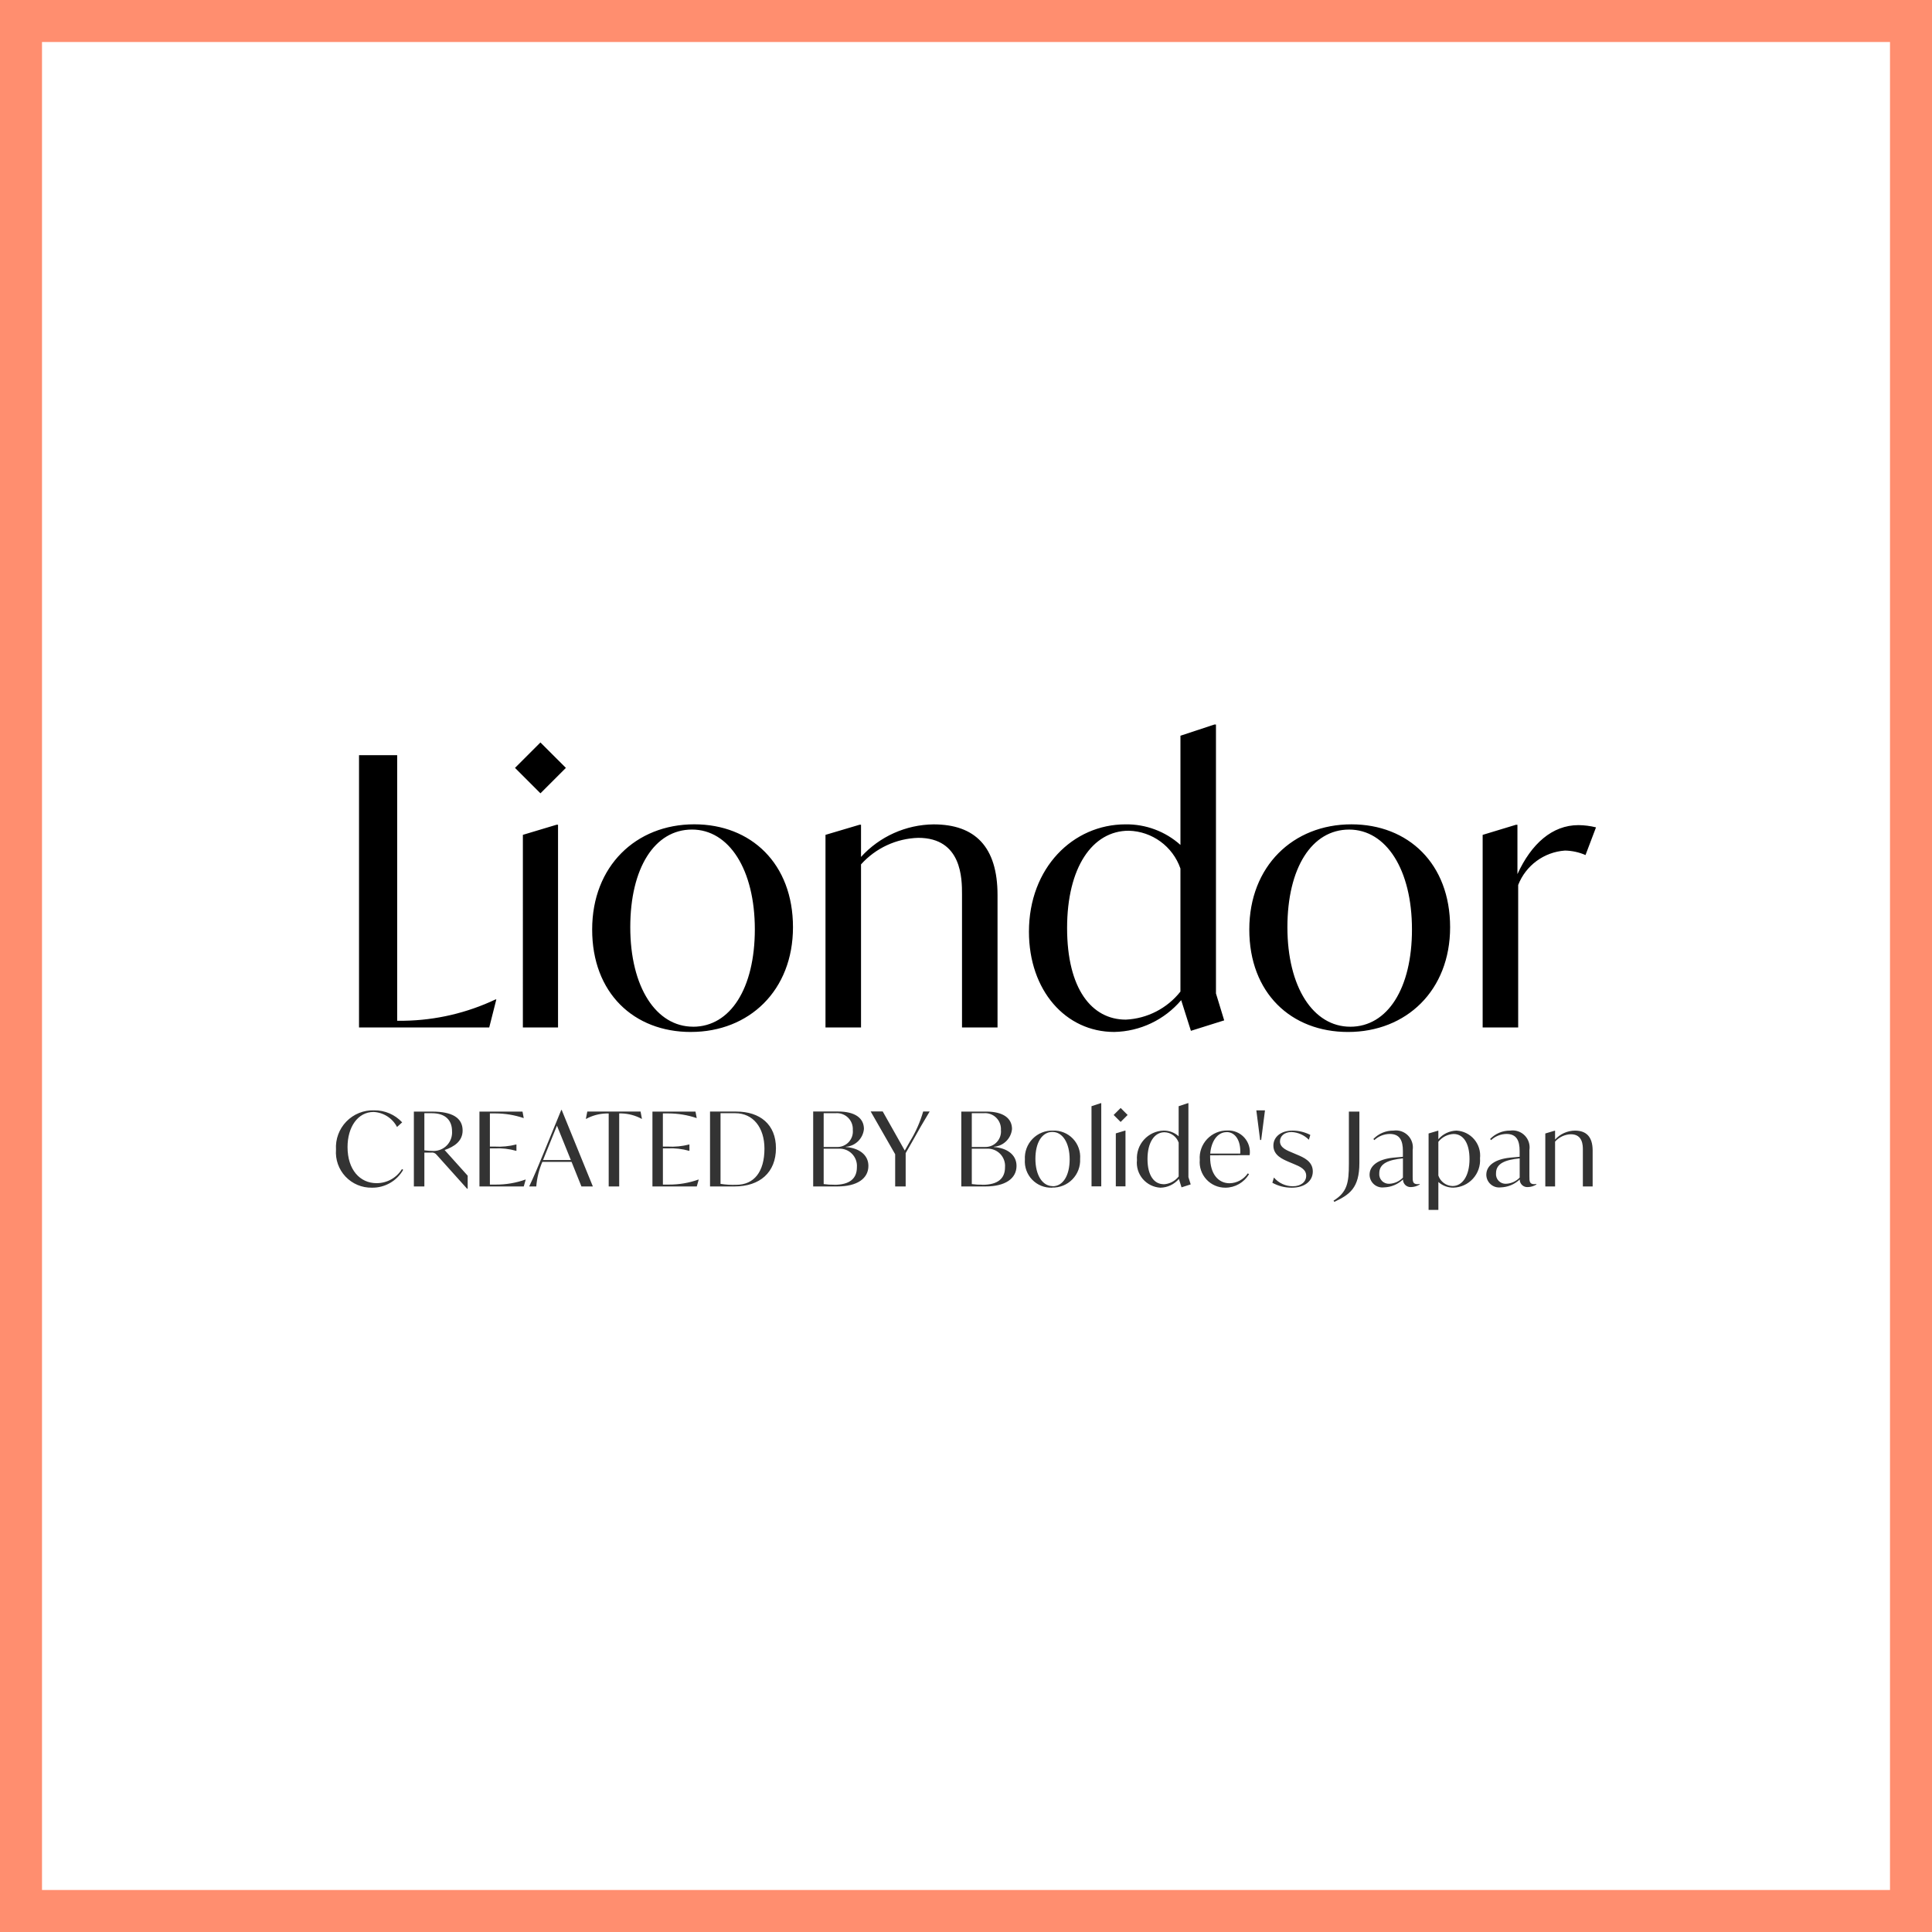
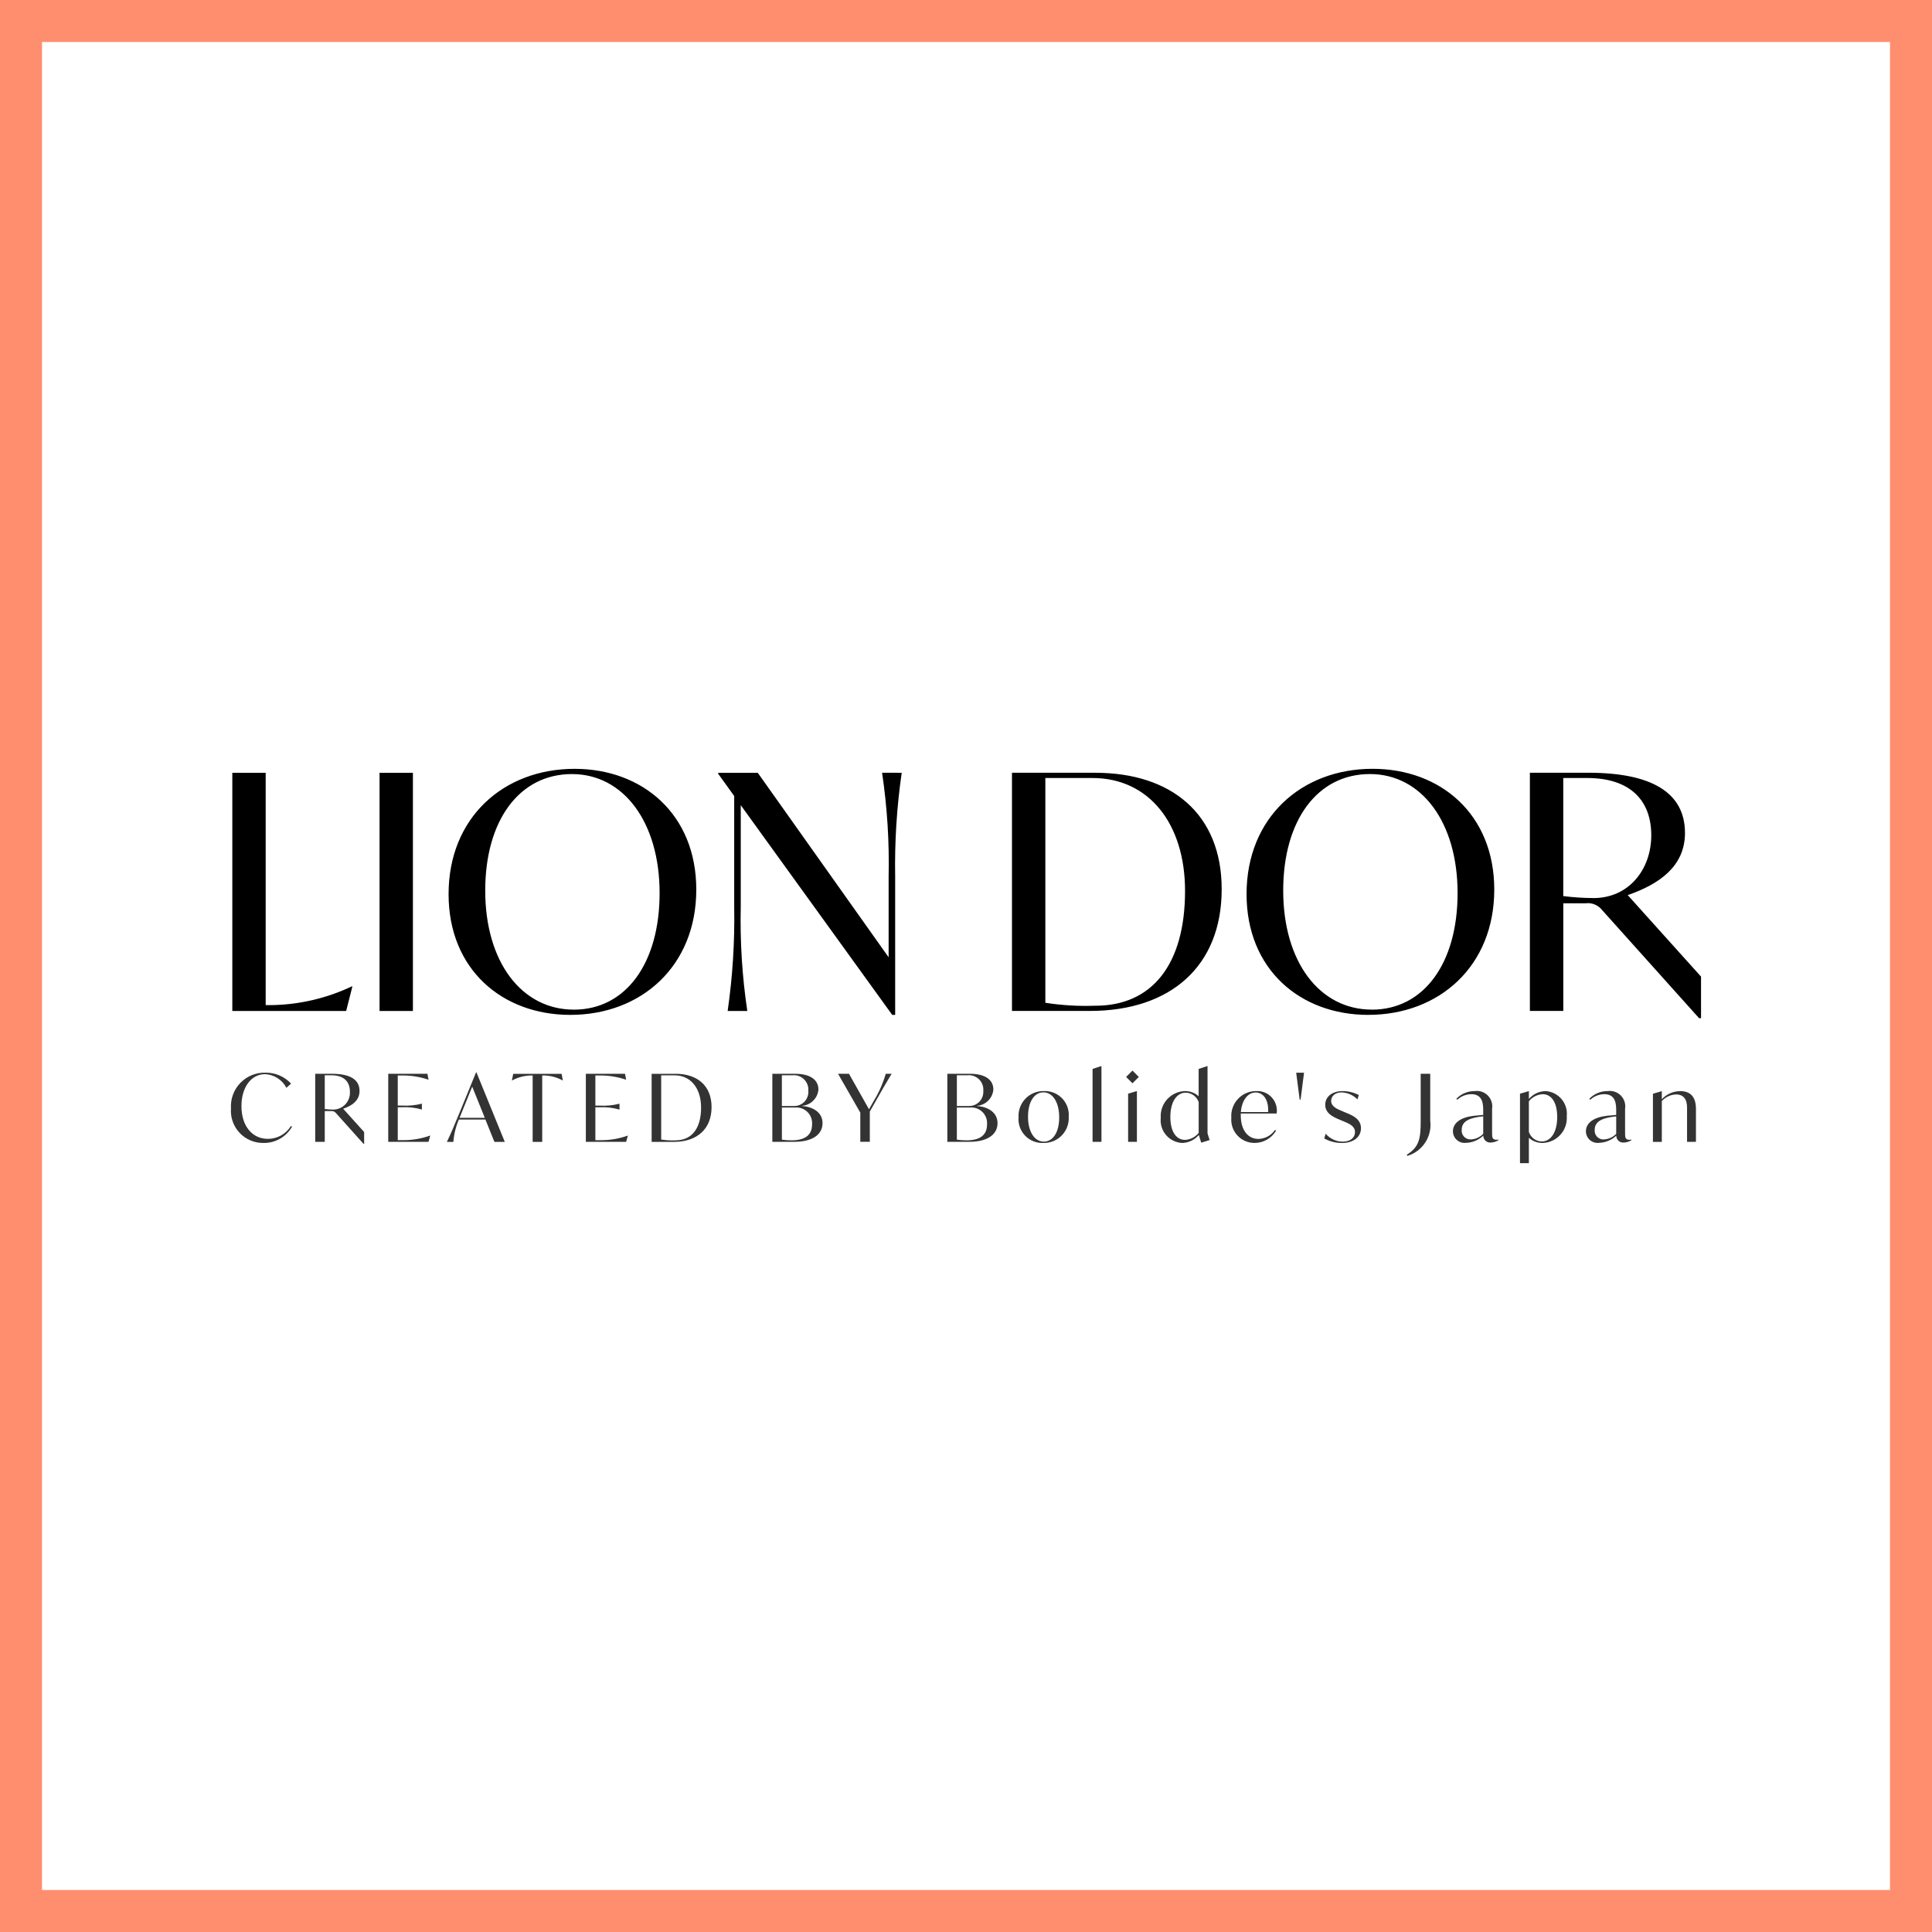
<svg xmlns="http://www.w3.org/2000/svg" width="184" height="184" viewBox="0 0 184 184">
-   <g id="グループ_6402" data-name="グループ 6402" transform="translate(-509 -7516)">
-     <g id="長方形_10351" data-name="長方形 10351" transform="translate(509 7516)" fill="#fff" stroke="#ff8e6f" stroke-width="4">
+   <g id="グループ_6522" data-name="グループ 6522" transform="translate(-509 -7731)">
+     <g id="長方形_10351" data-name="長方形 10351" transform="translate(509 7731)" fill="#fff" stroke="#ff8e6f" stroke-width="4">
      <rect width="184" height="184" stroke="none" />
      <rect x="2" y="2" width="180" height="180" fill="none" />
    </g>
-     <g id="グループ_107" data-name="グループ 107" transform="translate(500.582 7562.4)">
-       <path id="パス_52" data-name="パス 52" d="M15.883-6.217A21.132,21.132,0,0,1,7.19-4.186H6.514V-29.479H2.88V-3.545h12.4l.677-2.672Zm4.275-19.629,2.422-2.422L20.157-30.69l-2.422,2.422Zm-1.674,22.3h3.349V-22.853h-.142l-3.206.962Zm16,.427c5.557,0,9.725-3.954,9.725-9.975,0-6.056-3.99-9.8-9.4-9.8-5.557,0-9.725,3.99-9.725,10.01C25.074-6.822,29.063-3.117,34.478-3.117Zm.214-.5c-3.527,0-5.985-3.776-5.985-9.476,0-5.629,2.316-9.3,5.878-9.3,3.527,0,5.985,3.812,5.985,9.512C40.57-7.285,38.254-3.616,34.692-3.616ZM57.6-22.888a9.479,9.479,0,0,0-6.911,3.1v-3.064h-.142l-3.242.962V-3.545h3.384V-19.077a7.632,7.632,0,0,1,5.45-2.529c4.168,0,4.168,3.919,4.168,5.379V-3.545H63.69V-16.156C63.69-20.751,61.552-22.888,57.6-22.888ZM85.277-4.222l-.784-2.565V-32.4h-.142L81.11-31.331v10.4a7.676,7.676,0,0,0-5.237-1.959c-4.987,0-9.191,4.132-9.191,10.224,0,5.593,3.491,9.547,8.122,9.547a8.575,8.575,0,0,0,6.377-3.028l.926,2.921Zm-9.369-.071c-3.242,0-5.593-2.921-5.593-8.728,0-5.735,2.387-9.262,5.878-9.262a5.358,5.358,0,0,1,4.916,3.6v11.72A7.051,7.051,0,0,1,75.908-4.293Zm21.16,1.176c5.557,0,9.725-3.954,9.725-9.975,0-6.056-3.99-9.8-9.4-9.8-5.557,0-9.725,3.99-9.725,10.01C87.664-6.822,91.654-3.117,97.069-3.117Zm.214-.5c-3.527,0-5.985-3.776-5.985-9.476,0-5.629,2.316-9.3,5.878-9.3,3.527,0,5.985,3.812,5.985,9.512C103.161-7.285,100.845-3.616,97.283-3.616Zm21.73-19.2c-2.494,0-4.489,1.781-5.807,4.667v-4.7h-.142l-3.171.962V-3.545h3.384V-17.117a5.171,5.171,0,0,1,4.453-3.277,5.13,5.13,0,0,1,1.959.427l1-2.636A7.106,7.106,0,0,0,119.013-22.817Z" transform="translate(39.731 55)" />
-       <path id="パス_53" data-name="パス 53" d="M3.837-.857a3.373,3.373,0,0,0,2.978-1.7L6.7-2.63a2.821,2.821,0,0,1-2.42,1.342c-1.577,0-2.763-1.274-2.763-3.439,0-1.91.98-3.341,2.479-3.341a2.66,2.66,0,0,1,2.234,1.43l.49-.441A3.574,3.574,0,0,0,4.043-8.224,3.519,3.519,0,0,0,.418-4.482,3.365,3.365,0,0,0,3.837-.857Zm6.926-3.586c.931-.323,1.714-.852,1.714-1.861,0-1.215-1.009-1.8-2.89-1.8H7.834V-.975h1V-4.2H9.49A.545.545,0,0,1,10-3.992L12.9-.759h.059V-2Zm-1.029.088a7.313,7.313,0,0,1-.9-.059V-7.95h.715c1.293,0,1.92.676,1.92,1.714A1.755,1.755,0,0,1,9.734-4.355Zm8.729,2.723a8.291,8.291,0,0,1-2.821.48h-.568V-4.6h.451a6.3,6.3,0,0,1,2.057.235h.02v-.607h-.02a6.706,6.706,0,0,1-2.057.2h-.451V-7.93h.539a8.387,8.387,0,0,1,2.665.441h.02l-.118-.617h-4.1V-.975H18.3l.186-.656Zm5.329.656H24.88L21.912-8.263h-.039L20.168-4.1c-.509,1.234-.882,2.145-1.352,3.125h.676a7.381,7.381,0,0,1,.578-2.341h2.782ZM20.138-3.493l.216-.539,1.107-2.733,1.323,3.272Zm9.287-4.614H24.351l-.137.7h.02a4.288,4.288,0,0,1,1.92-.519h.235V-.975h1V-7.93h.225a4.288,4.288,0,0,1,1.92.519h.02Zm5.515,6.475a8.291,8.291,0,0,1-2.821.48h-.568V-4.6H32a6.3,6.3,0,0,1,2.057.235h.02v-.607h-.02a6.706,6.706,0,0,1-2.057.2h-.451V-7.93h.539a8.387,8.387,0,0,1,2.665.441h.02l-.118-.617h-4.1V-.975h4.222l.186-.656Zm3.6-6.475h-2.5V-.975H38.37c2.42,0,3.948-1.342,3.948-3.644C42.318-6.882,40.8-8.107,38.536-8.107Zm0,6.975a7.818,7.818,0,0,1-1.5-.088V-7.95h1.411c1.685,0,2.772,1.362,2.772,3.38C41.22-2.376,40.241-1.132,38.536-1.132Zm10.433-3.6v-.02a1.875,1.875,0,0,0,1.724-1.695c0-1.029-.833-1.665-2.469-1.665H45.864V-.975h2.3c1.891,0,2.959-.754,2.959-1.959C51.125-4.022,50.174-4.649,48.969-4.727Zm.666-1.607a1.476,1.476,0,0,1-1.509,1.607H46.863V-7.95H47.98A1.512,1.512,0,0,1,49.636-6.334Zm-1.763,5.2A6.535,6.535,0,0,1,46.863-1.2V-4.57h1.43A1.641,1.641,0,0,1,50.027-2.8C50.027-1.749,49.371-1.132,47.872-1.132Zm9.081-6.975h-.617a11.475,11.475,0,0,1-1.244,2.821l-.509.9-2.1-3.723H51.34l2.332,4.075V-.975h1V-4.149l.6-1.048C55.886-6.3,56.366-7.137,56.954-8.107Zm6.123,3.38v-.02A1.875,1.875,0,0,0,64.8-6.441c0-1.029-.833-1.665-2.469-1.665H59.971V-.975h2.3c1.891,0,2.959-.754,2.959-1.959C65.232-4.022,64.281-4.649,63.076-4.727Zm.666-1.607a1.476,1.476,0,0,1-1.509,1.607H60.97V-7.95h1.117A1.512,1.512,0,0,1,63.743-6.334Zm-1.763,5.2A6.535,6.535,0,0,1,60.97-1.2V-4.57H62.4A1.641,1.641,0,0,1,64.134-2.8C64.134-1.749,63.478-1.132,61.979-1.132Zm6.632.274A2.6,2.6,0,0,0,71.286-3.6,2.5,2.5,0,0,0,68.7-6.294a2.6,2.6,0,0,0-2.674,2.753A2.5,2.5,0,0,0,68.611-.857Zm.059-.137c-.97,0-1.646-1.038-1.646-2.606,0-1.548.637-2.557,1.616-2.557s1.646,1.048,1.646,2.616C70.287-2,69.65-.994,68.67-.994Zm3.7.02H73.3V-8.91h-.039l-.891.294Zm2.772-6.133.666-.666-.666-.666-.666.666Zm-.46,6.133h.921v-5.31h-.039l-.882.265Zm7.132-.186L81.6-1.866V-8.91h-.039l-.891.294v2.861a2.111,2.111,0,0,0-1.44-.539A2.621,2.621,0,0,0,76.7-3.483,2.375,2.375,0,0,0,78.937-.857a2.358,2.358,0,0,0,1.754-.833l.255.8Zm-2.576-.02c-.891,0-1.538-.8-1.538-2.4,0-1.577.656-2.547,1.616-2.547a1.473,1.473,0,0,1,1.352.989v3.223A1.939,1.939,0,0,1,79.241-1.181Zm8.19-2.763a2.051,2.051,0,0,0-2.116-2.351,2.6,2.6,0,0,0-2.635,2.8A2.433,2.433,0,0,0,85.119-.857,2.617,2.617,0,0,0,87.372-2.15l-.118-.069a2.156,2.156,0,0,1-1.734.94c-1.058,0-1.852-.862-1.852-2.488v-.176Zm-2.194-2.2c.833,0,1.362.813,1.3,2.047H83.678C83.776-5.3,84.384-6.147,85.236-6.147ZM88.43-5.4h.1l.362-2.821h-.823ZM91.447-.857c1.254,0,2-.656,2-1.548,0-.97-.891-1.342-1.509-1.6l-.392-.167C91-4.4,90.32-4.649,90.32-5.266c0-.48.392-.891,1.107-.891a2.488,2.488,0,0,1,1.646.735l.137-.46a3.7,3.7,0,0,0-1.695-.411c-1.117,0-1.822.607-1.822,1.43,0,.931.872,1.293,1.509,1.567l.4.167c.617.255,1.215.509,1.215,1.136,0,.588-.5,1-1.274,1a2.358,2.358,0,0,1-1.8-.833l-.147.5A3.755,3.755,0,0,0,91.447-.857ZM95.493.495c1.45-.686,2.39-1.313,2.39-3.7v-4.9h-1V-3.13c0,1.8-.157,2.7-1.46,3.507Zm7.945-1.685c-.48,0-.48-.274-.48-.745V-4.443a1.616,1.616,0,0,0-1.822-1.852,2.625,2.625,0,0,0-1.92.8l.088.108a2.2,2.2,0,0,1,1.469-.588c.97,0,1.254.647,1.254,1.616V-3.8c-.294.029-.607.049-.96.088-1.342.147-2.214.715-2.214,1.626a1.223,1.223,0,0,0,1.372,1.2,2.739,2.739,0,0,0,1.812-.754.716.716,0,0,0,.774.725,1.6,1.6,0,0,0,.813-.245V-1.21A1.085,1.085,0,0,1,103.438-1.19Zm-2.7-.039a.913.913,0,0,1-.96-1.009c0-.95.921-1.274,2.253-1.411v1.832A1.9,1.9,0,0,1,100.734-1.23Zm6.4-5.065a2.358,2.358,0,0,0-1.734.823v-.813h-.039l-.891.265V1.259h.931V-1.4a2.111,2.111,0,0,0,1.44.539,2.612,2.612,0,0,0,2.527-2.8A2.378,2.378,0,0,0,107.131-6.294Zm-.382,5.28a1.469,1.469,0,0,1-1.352-1V-5.227a1.956,1.956,0,0,1,1.45-.745c.882,0,1.518.8,1.518,2.4C108.366-1.994,107.709-1.014,106.749-1.014Zm7.8-.176c-.48,0-.48-.274-.48-.745V-4.443a1.616,1.616,0,0,0-1.822-1.852,2.625,2.625,0,0,0-1.92.8l.088.108a2.2,2.2,0,0,1,1.469-.588c.97,0,1.254.647,1.254,1.616V-3.8c-.294.029-.607.049-.96.088-1.342.147-2.214.715-2.214,1.626a1.223,1.223,0,0,0,1.371,1.2,2.739,2.739,0,0,0,1.812-.754.716.716,0,0,0,.774.725,1.6,1.6,0,0,0,.813-.245V-1.21A1.086,1.086,0,0,1,114.547-1.19Zm-2.7-.039a.913.913,0,0,1-.96-1.009c0-.95.921-1.274,2.253-1.411v1.832A1.9,1.9,0,0,1,111.843-1.23Zm6.564-5.065a2.607,2.607,0,0,0-1.9.852v-.842h-.039l-.891.265V-.975h.931V-5.246a2.1,2.1,0,0,1,1.5-.7c1.146,0,1.146,1.078,1.146,1.479V-.975h.931V-4.443C120.082-5.707,119.494-6.294,118.407-6.294Z" transform="translate(40 67.57)" fill="#333" />
+     <g id="グループ_2240" data-name="グループ 2240" transform="translate(-38.76 7403.024)">
+       <path id="パス_1885" data-name="パス 1885" d="M16.413-31.079A18.484,18.484,0,0,1,8.81-29.3H8.218V-51.426H5.04v22.684H15.884l.592-2.337Zm2.649,2.337H22.24V-51.426H19.062Zm18.166.374c6.762,0,12-4.643,12-11.934,0-7.167-5.11-11.5-11.591-11.5-6.762,0-12,4.643-12,11.934C25.636-32.7,30.747-28.368,37.228-28.368Zm.343-.5c-4.986,0-8.444-4.549-8.444-11.342,0-6.668,3.241-11.093,8.257-11.093,4.892,0,8.351,4.549,8.351,11.342C45.734-33.26,42.494-28.867,37.571-28.867Zm29.352-22.56a58.406,58.406,0,0,1,.623,9.909v7.665L55.082-51.426h-3.77v.093l1.527,2.119v10.563a61.875,61.875,0,0,1-.623,9.909h1.87a58.407,58.407,0,0,1-.623-9.909v-9.691L67.889-28.368h.28V-41.517a61.872,61.872,0,0,1,.623-9.909Zm20.316,0H79.293v22.684h7.416c7.7,0,12.557-4.269,12.557-11.591C99.267-47.531,94.437-51.426,87.239-51.426Zm0,22.186a24.866,24.866,0,0,1-4.767-.28V-50.928h4.487c5.359,0,8.818,4.331,8.818,10.75C95.777-33.2,92.661-29.24,87.239-29.24Zm25.987.872c6.762,0,12-4.643,12-11.934,0-7.167-5.11-11.5-11.591-11.5-6.762,0-12,4.643-12,11.934C101.635-32.7,106.745-28.368,113.226-28.368Zm.343-.5c-4.986,0-8.444-4.549-8.444-11.342,0-6.668,3.241-11.093,8.257-11.093,4.892,0,8.351,4.549,8.351,11.342C121.733-33.26,118.492-28.867,113.569-28.867Zm24.367-10.906c2.96-1.028,5.453-2.711,5.453-5.92,0-3.864-3.209-5.733-9.192-5.733h-5.578v22.684H131.8V-38.993h2.088a1.732,1.732,0,0,1,1.62.654l9.223,10.283h.187v-3.957Zm-3.272.28a23.26,23.26,0,0,1-2.867-.187V-50.928h2.275c4.113,0,6.107,2.15,6.107,5.453C140.179-42.234,138.06-39.492,134.664-39.492Z" transform="translate(564.845 453)" />
+       <path id="パス_1886" data-name="パス 1886" d="M3.867-8.882a3.065,3.065,0,0,0,2.706-1.549l-.107-.062a2.564,2.564,0,0,1-2.2,1.22c-1.433,0-2.511-1.157-2.511-3.125,0-1.736.89-3.036,2.252-3.036a2.417,2.417,0,0,1,2.03,1.3l.445-.4a3.248,3.248,0,0,0-2.43-1.042,3.2,3.2,0,0,0-3.294,3.4A3.058,3.058,0,0,0,3.867-8.882Zm7.576-3.258c.846-.294,1.558-.775,1.558-1.692,0-1.1-.917-1.638-2.626-1.638H8.781v6.481h.908v-2.929h.6a.5.5,0,0,1,.463.187l2.635,2.938h.053V-9.924Zm-.935.08a6.646,6.646,0,0,1-.819-.053v-3.214h.65c1.175,0,1.745.614,1.745,1.558A1.6,1.6,0,0,1,10.509-12.06Zm9.214,2.475a7.534,7.534,0,0,1-2.564.436h-.516v-3.134h.41a5.729,5.729,0,0,1,1.87.214h.018v-.552h-.018a6.094,6.094,0,0,1-1.87.178h-.41V-15.31h.49a7.621,7.621,0,0,1,2.422.4h.018l-.107-.561h-3.73v6.481h3.837l.169-.6Zm6.125.6h.988l-2.7-6.624H24.1l-1.549,3.784c-.463,1.122-.8,1.95-1.229,2.84h.614a6.708,6.708,0,0,1,.525-2.128h2.528Zm-3.321-2.288.2-.49,1.006-2.484,1.2,2.974Zm9.722-4.193H27.637l-.125.632h.018a3.9,3.9,0,0,1,1.745-.472h.214v6.321H30.4V-15.31h.2a3.9,3.9,0,0,1,1.745.472h.018Zm6.294,5.885a7.535,7.535,0,0,1-2.564.436h-.516v-3.134h.41a5.729,5.729,0,0,1,1.87.214h.018v-.552h-.018a6.094,6.094,0,0,1-1.87.178h-.41V-15.31h.49a7.621,7.621,0,0,1,2.422.4h.018l-.107-.561h-3.73v6.481h3.837l.169-.6Zm4.549-5.885h-2.27v6.481h2.119c2.2,0,3.588-1.22,3.588-3.312C46.529-14.357,45.149-15.47,43.093-15.47Zm0,6.339a7.1,7.1,0,0,1-1.362-.08v-6.116h1.282c1.531,0,2.519,1.237,2.519,3.071C45.532-10.262,44.642-9.131,43.093-9.131ZM55.138-12.4v-.018a1.7,1.7,0,0,0,1.567-1.54c0-.935-.757-1.513-2.243-1.513H52.316v6.481h2.092c1.718,0,2.689-.686,2.689-1.781C57.1-11.758,56.233-12.327,55.138-12.4Zm.605-1.46a1.342,1.342,0,0,1-1.371,1.46H53.224v-2.929h1.015A1.374,1.374,0,0,1,55.743-13.859Zm-1.6,4.727a5.939,5.939,0,0,1-.917-.062v-3.063h1.3A1.491,1.491,0,0,1,56.1-10.645C56.1-9.692,55.5-9.131,54.141-9.131Zm9.535-6.339h-.561a10.428,10.428,0,0,1-1.131,2.564l-.463.819L59.616-15.47H58.574l2.119,3.7v2.778H61.6v-2.884l.543-.953C62.705-13.832,63.142-14.589,63.676-15.47ZM71.8-12.4v-.018a1.7,1.7,0,0,0,1.567-1.54c0-.935-.757-1.513-2.243-1.513H68.982v6.481h2.092c1.718,0,2.689-.686,2.689-1.781C73.762-11.758,72.9-12.327,71.8-12.4Zm.605-1.46a1.342,1.342,0,0,1-1.371,1.46H69.89v-2.929H70.9A1.374,1.374,0,0,1,72.409-13.859Zm-1.6,4.727a5.939,5.939,0,0,1-.917-.062v-3.063h1.3a1.491,1.491,0,0,1,1.576,1.611C72.765-9.692,72.169-9.131,70.807-9.131Zm7.309.249a2.359,2.359,0,0,0,2.43-2.493,2.275,2.275,0,0,0-2.35-2.448,2.366,2.366,0,0,0-2.43,2.5A2.267,2.267,0,0,0,78.116-8.882Zm.053-.125c-.881,0-1.5-.944-1.5-2.368,0-1.407.579-2.324,1.469-2.324s1.5.953,1.5,2.377C79.638-9.924,79.06-9.007,78.169-9.007Zm4.647.018h.846V-16.2h-.036l-.81.267Zm3.8-5.573.605-.605-.605-.605-.605.605ZM86.2-8.989h.837v-4.825H87l-.8.24Zm7.763-.169-.2-.641v-6.4h-.036l-.81.267v2.6a1.918,1.918,0,0,0-1.309-.49,2.382,2.382,0,0,0-2.3,2.555,2.158,2.158,0,0,0,2.03,2.386,2.143,2.143,0,0,0,1.594-.757l.231.73Zm-2.341-.018c-.81,0-1.4-.73-1.4-2.181,0-1.433.6-2.315,1.469-2.315a1.339,1.339,0,0,1,1.229.9v2.929A1.762,1.762,0,0,1,91.621-9.176Zm8.725-2.511a1.864,1.864,0,0,0-1.923-2.137,2.366,2.366,0,0,0-2.395,2.546,2.211,2.211,0,0,0,2.217,2.395,2.378,2.378,0,0,0,2.048-1.175l-.107-.062a1.959,1.959,0,0,1-1.576.855c-.962,0-1.683-.783-1.683-2.261v-.16Zm-1.994-2c.757,0,1.237.739,1.184,1.861h-2.6C97.025-12.915,97.577-13.689,98.352-13.689Zm4.184.677h.089l.329-2.564h-.748Zm4.024,4.131c1.14,0,1.816-.6,1.816-1.407,0-.881-.81-1.22-1.371-1.451l-.356-.151c-.5-.214-1.113-.436-1.113-1,0-.436.356-.81,1.006-.81a2.261,2.261,0,0,1,1.5.668l.125-.418a3.361,3.361,0,0,0-1.54-.374c-1.015,0-1.656.552-1.656,1.3,0,.846.792,1.175,1.371,1.424l.365.151c.561.231,1.1.463,1.1,1.033,0,.534-.454.908-1.157.908a2.143,2.143,0,0,1-1.638-.757l-.134.454A3.412,3.412,0,0,0,106.56-8.882ZM112.8-7.653a3.086,3.086,0,0,0,2.172-3.365V-15.47h-.908v4.523c0,1.638-.142,2.457-1.327,3.187Zm8.5-1.531c-.436,0-.436-.249-.436-.677V-12.14a1.469,1.469,0,0,0-1.656-1.683,2.386,2.386,0,0,0-1.745.73l.08.1a2,2,0,0,1,1.335-.534c.881,0,1.14.588,1.14,1.469v.507c-.267.027-.552.045-.872.08-1.22.134-2.012.65-2.012,1.478a1.112,1.112,0,0,0,1.246,1.1,2.489,2.489,0,0,0,1.647-.686.651.651,0,0,0,.7.659,1.451,1.451,0,0,0,.739-.223V-9.2A.986.986,0,0,1,121.3-9.185Zm-2.457-.036a.83.83,0,0,1-.872-.917c0-.864.837-1.157,2.048-1.282v1.665A1.728,1.728,0,0,1,118.846-9.22Zm7.1-4.6a2.143,2.143,0,0,0-1.576.748v-.739h-.036l-.81.24v6.615h.846V-9.372a1.918,1.918,0,0,0,1.309.49,2.374,2.374,0,0,0,2.3-2.546A2.161,2.161,0,0,0,125.941-13.823Zm-.347,4.8a1.335,1.335,0,0,1-1.229-.908v-2.92a1.778,1.778,0,0,1,1.318-.677c.8,0,1.38.73,1.38,2.181C127.063-9.915,126.467-9.024,125.594-9.024Zm8.369-.16c-.436,0-.436-.249-.436-.677V-12.14a1.469,1.469,0,0,0-1.656-1.683,2.386,2.386,0,0,0-1.745.73l.08.1a2,2,0,0,1,1.335-.534c.881,0,1.14.588,1.14,1.469v.507c-.267.027-.552.045-.872.08-1.22.134-2.012.65-2.012,1.478a1.112,1.112,0,0,0,1.246,1.1,2.489,2.489,0,0,0,1.647-.686.651.651,0,0,0,.7.659,1.451,1.451,0,0,0,.739-.223V-9.2A.986.986,0,0,1,133.963-9.185Zm-2.457-.036a.83.83,0,0,1-.872-.917c0-.864.837-1.157,2.048-1.282v1.665A1.728,1.728,0,0,1,131.506-9.22Zm7.247-4.6a2.369,2.369,0,0,0-1.727.775v-.766h-.036l-.81.24v4.585h.846V-12.87a1.907,1.907,0,0,1,1.362-.632c1.042,0,1.042.979,1.042,1.344v3.169h.846V-12.14C140.275-13.289,139.741-13.823,138.753-13.823Z" transform="translate(569 445.711)" fill="#333" />
    </g>
  </g>
</svg>
